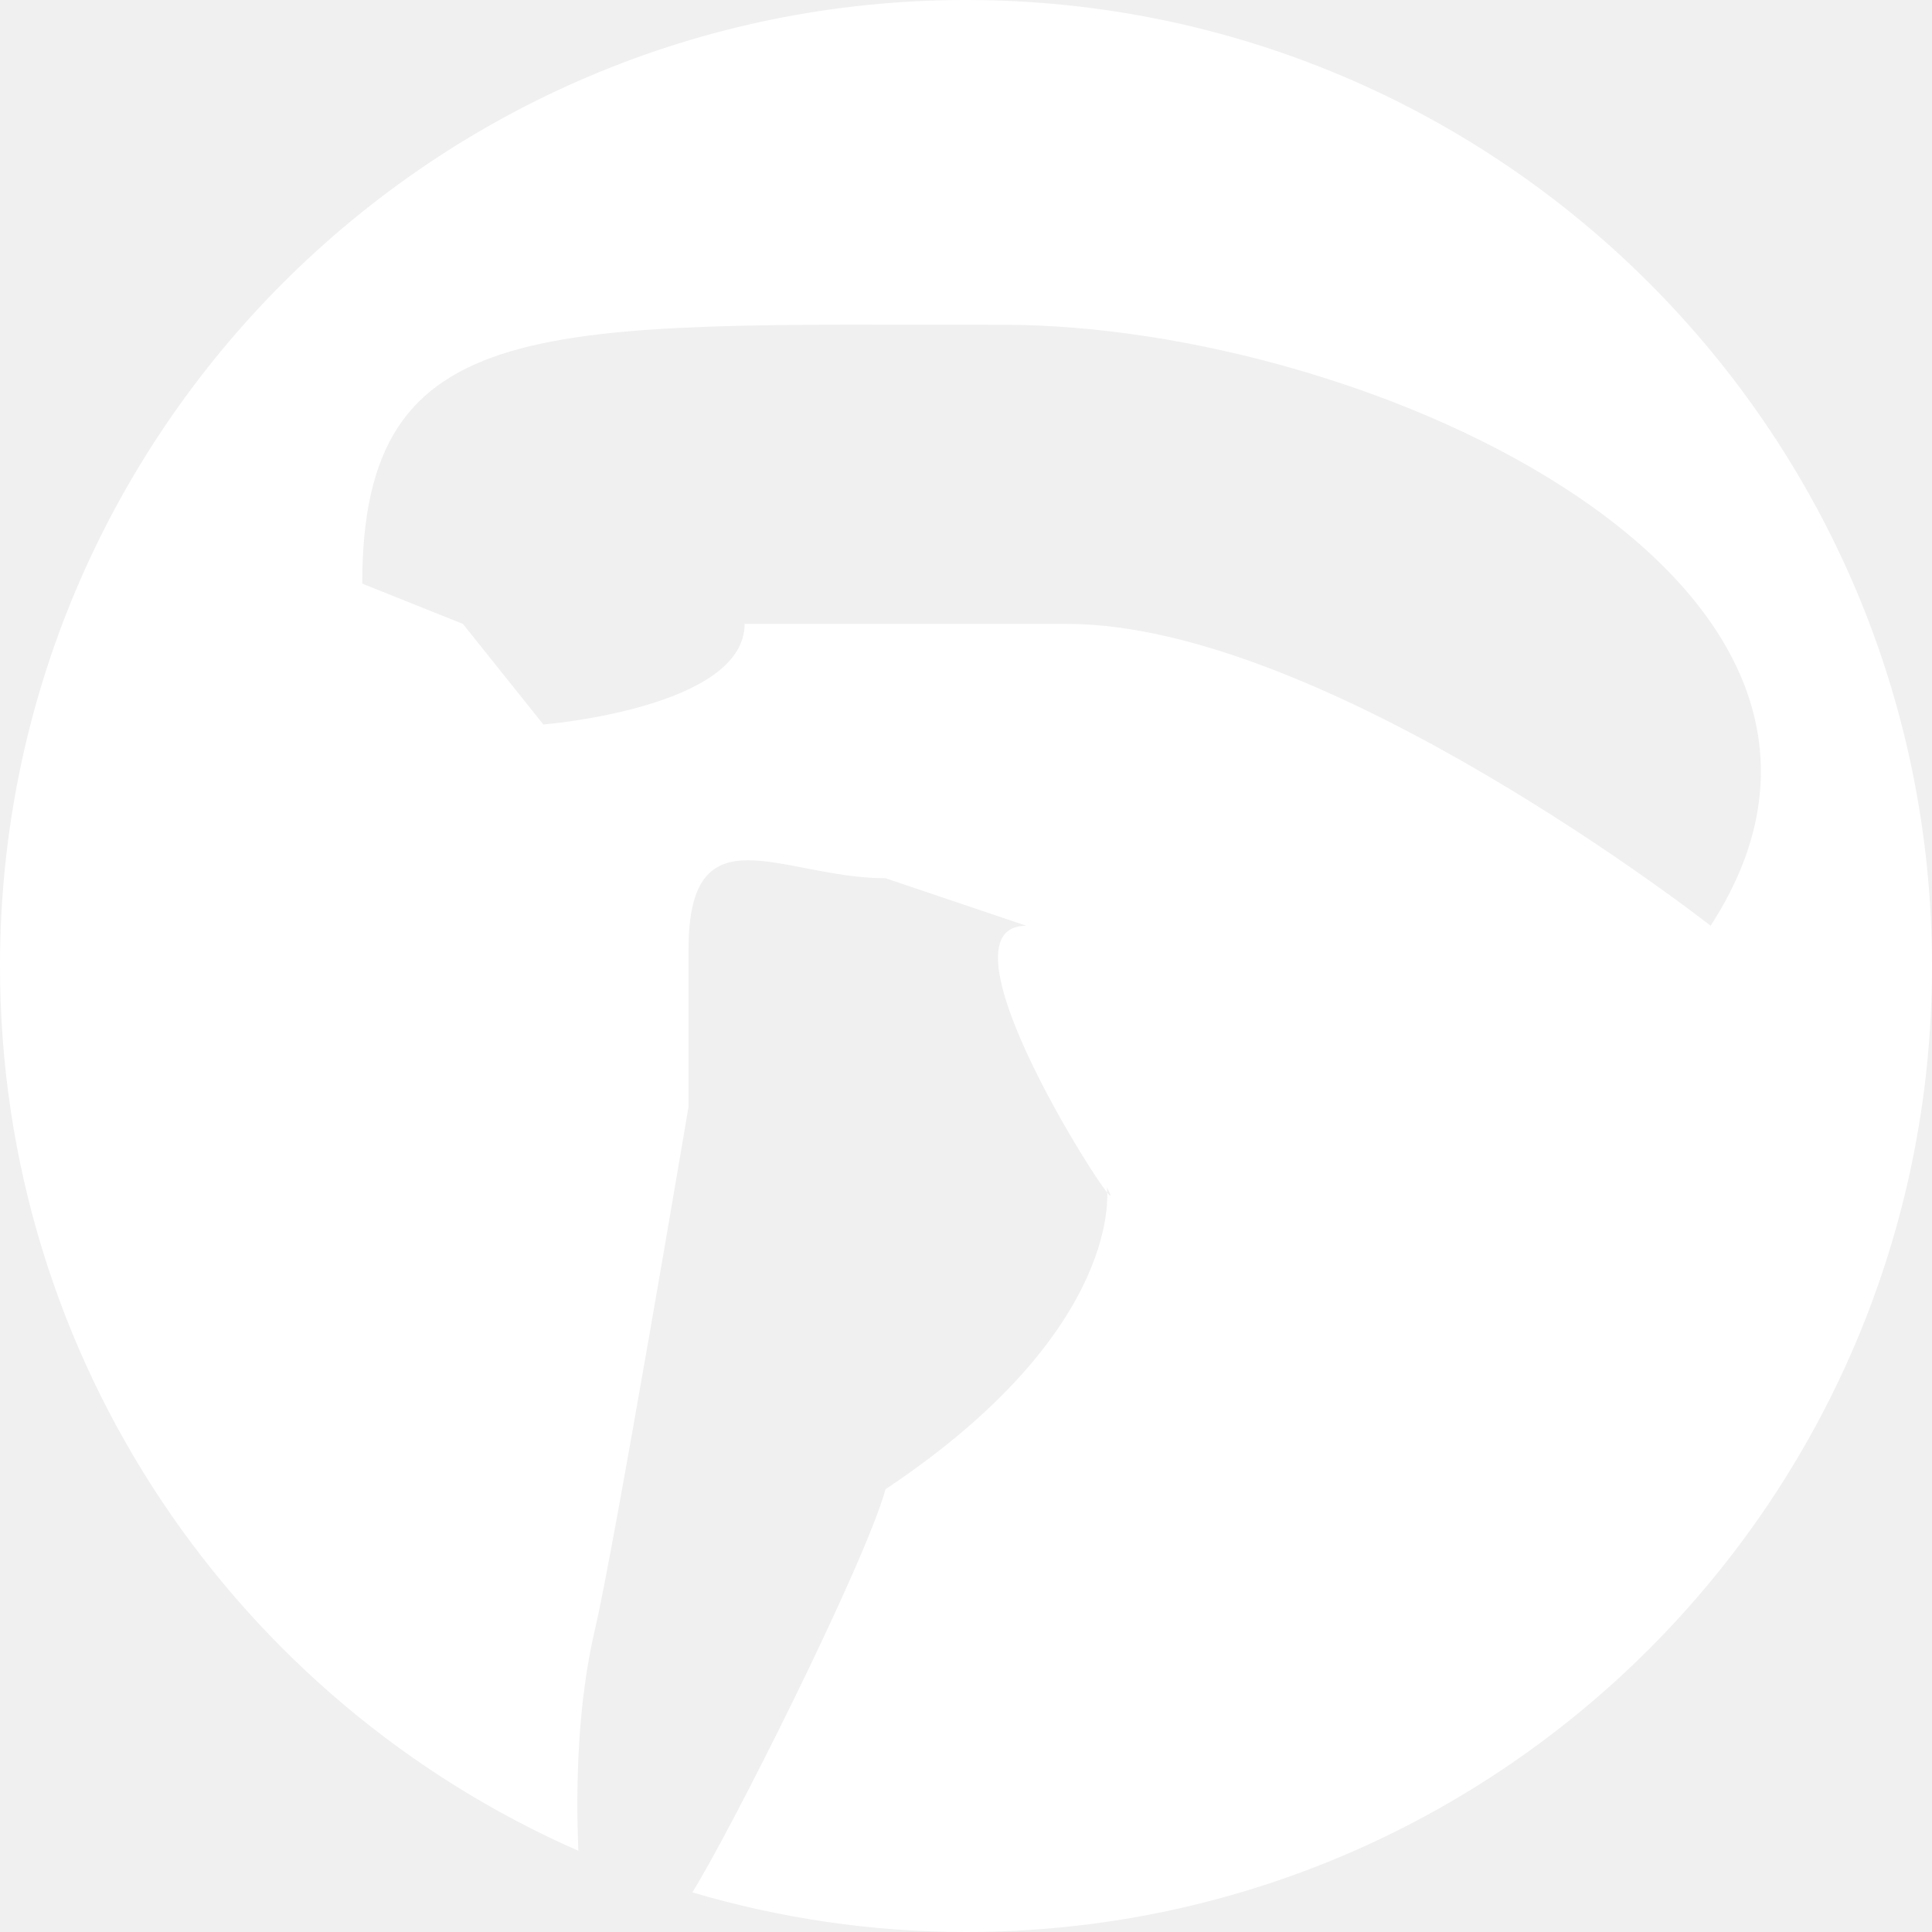
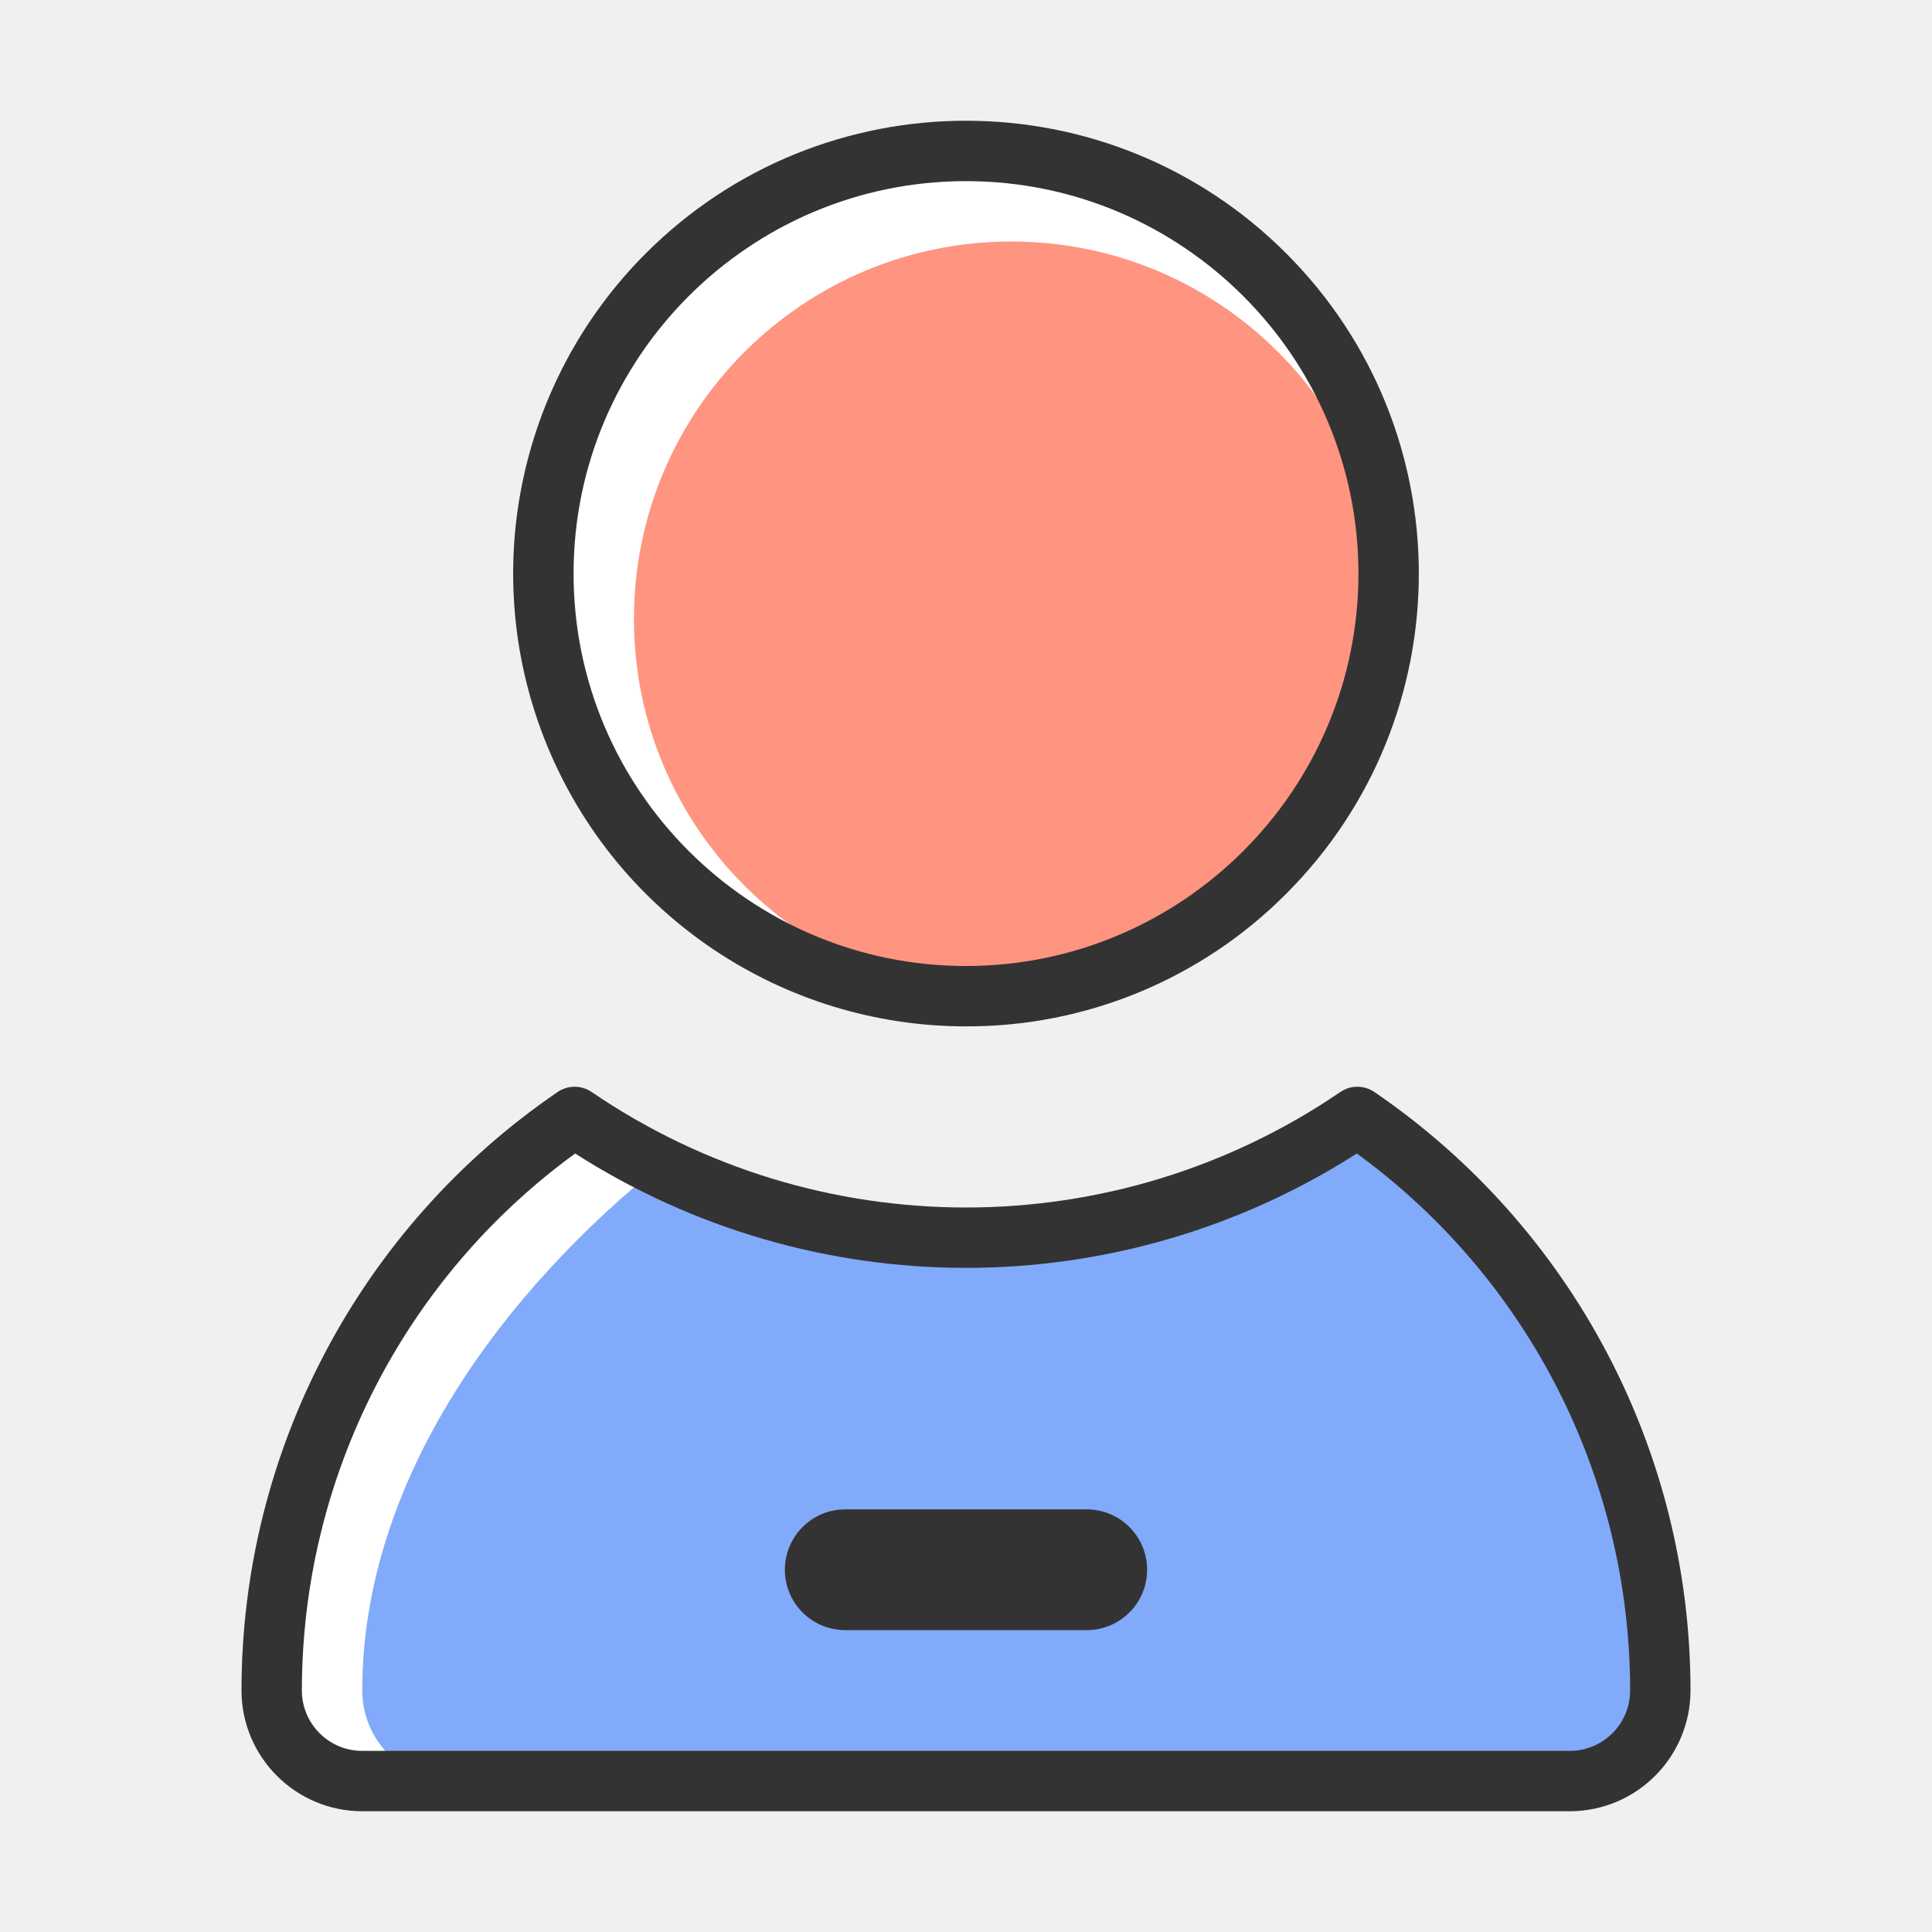
- <svg xmlns="http://www.w3.org/2000/svg" width="48" height="48" viewBox="0 0 48 48" fill="none">
-   <path fill-rule="evenodd" clip-rule="evenodd" d="M24.001 0C10.748 0 0 10.745 0 24.001C0 33.826 5.91 42.271 14.369 45.982C14.301 44.308 14.357 42.293 14.784 40.47C15.246 38.522 17.106 27.5 17.106 27.5C17.106 27.5 17.106 25.861 17.106 23.595C17.106 20.039 19.434 21.819 22 21.819L25.5 23C32 23 42.5 23 42.5 23C42.5 23 32.943 15.5 26.5 15.5C19.221 15.5 18.5 15.5 18.5 15.5C18.5 17.594 13.5 18 13.5 18L11.5 15.5L9 14.5C9 7.684 13.52 8.069 24.922 8.069C34.086 8.069 48 14.5 42.5 23C42.5 23 33.219 23 25.5 23C22.912 23 28.336 31.09 27.5 29.5C27.5 29.5 28 33 22 37C21.492 38.85 18.111 45.575 17.2 47.015C19.359 47.653 21.64 48 24.001 48C37.255 48 48 37.255 48 24.001C48 10.745 37.255 0 24.001 0Z" fill="white" />
+ <svg xmlns="http://www.w3.org/2000/svg" t="1670729324635" class="icon" viewBox="0 0 1024 1024" version="1.1" p-id="3198" width="16" height="16">
+   <path d="M880 896c0-126.29-63.62-237.72-160.57-304a368.15 368.15 0 0 1-414.86 0C207.62 658.28 144 769.71 144 896a48 48 0 0 0 48 48h640a48 48 0 0 0 48-48z" fill="#FFFFFF" p-id="3199" />
+   <path d="M880 896c0-126.29-63.62-237.72-160.57-304A366.25 366.25 0 0 1 512 656c-76.95 0-144-31-160-39.94-84.7 67.5-160 167.87-160 279.94a48 48 0 0 0 48 48h592a48 48 0 0 0 48-48z" fill="#82AAFA" p-id="3200" />
+   <path d="M512 304m-224 0a224 224 0 1 0 448 0 224 224 0 1 0-448 0Z" fill="#FFFFFF" p-id="3201" />
+   <path d="M536 328m-200 0a200 200 0 1 0 400 0 200 200 0 1 0-400 0Z" fill="#FF9580" p-id="3202" />
+   <path d="M832 960H192a64.07 64.07 0 0 1-64-64 384.1 384.1 0 0 1 167.54-317.21 16 16 0 0 1 18.06 0 352.14 352.14 0 0 0 396.8 0 16 16 0 0 1 18.06 0A384.1 384.1 0 0 1 896 896a64.07 64.07 0 0 1-64 64zM304.85 611.38A352.11 352.11 0 0 0 160 896a32 32 0 0 0 32 32h640a32 32 0 0 0 32-32 352.11 352.11 0 0 0-144.85-284.62 384.25 384.25 0 0 1-414.3 0zM512 544a240 240 0 0 1-169.71-409.71 240 240 0 0 1 339.42 339.42A238.43 238.43 0 0 1 512 544z m0-448c-114.69 0-208 93.31-208 208s93.31 208 208 208 208-93.31 208-208S626.69 96 512 96z" fill="#333333" p-id="3203" />
+   <path d="M576 864H448a32 32 0 0 1 0-64h128a32 32 0 0 1 0 64z" fill="#333333" p-id="3204" />
</svg>
